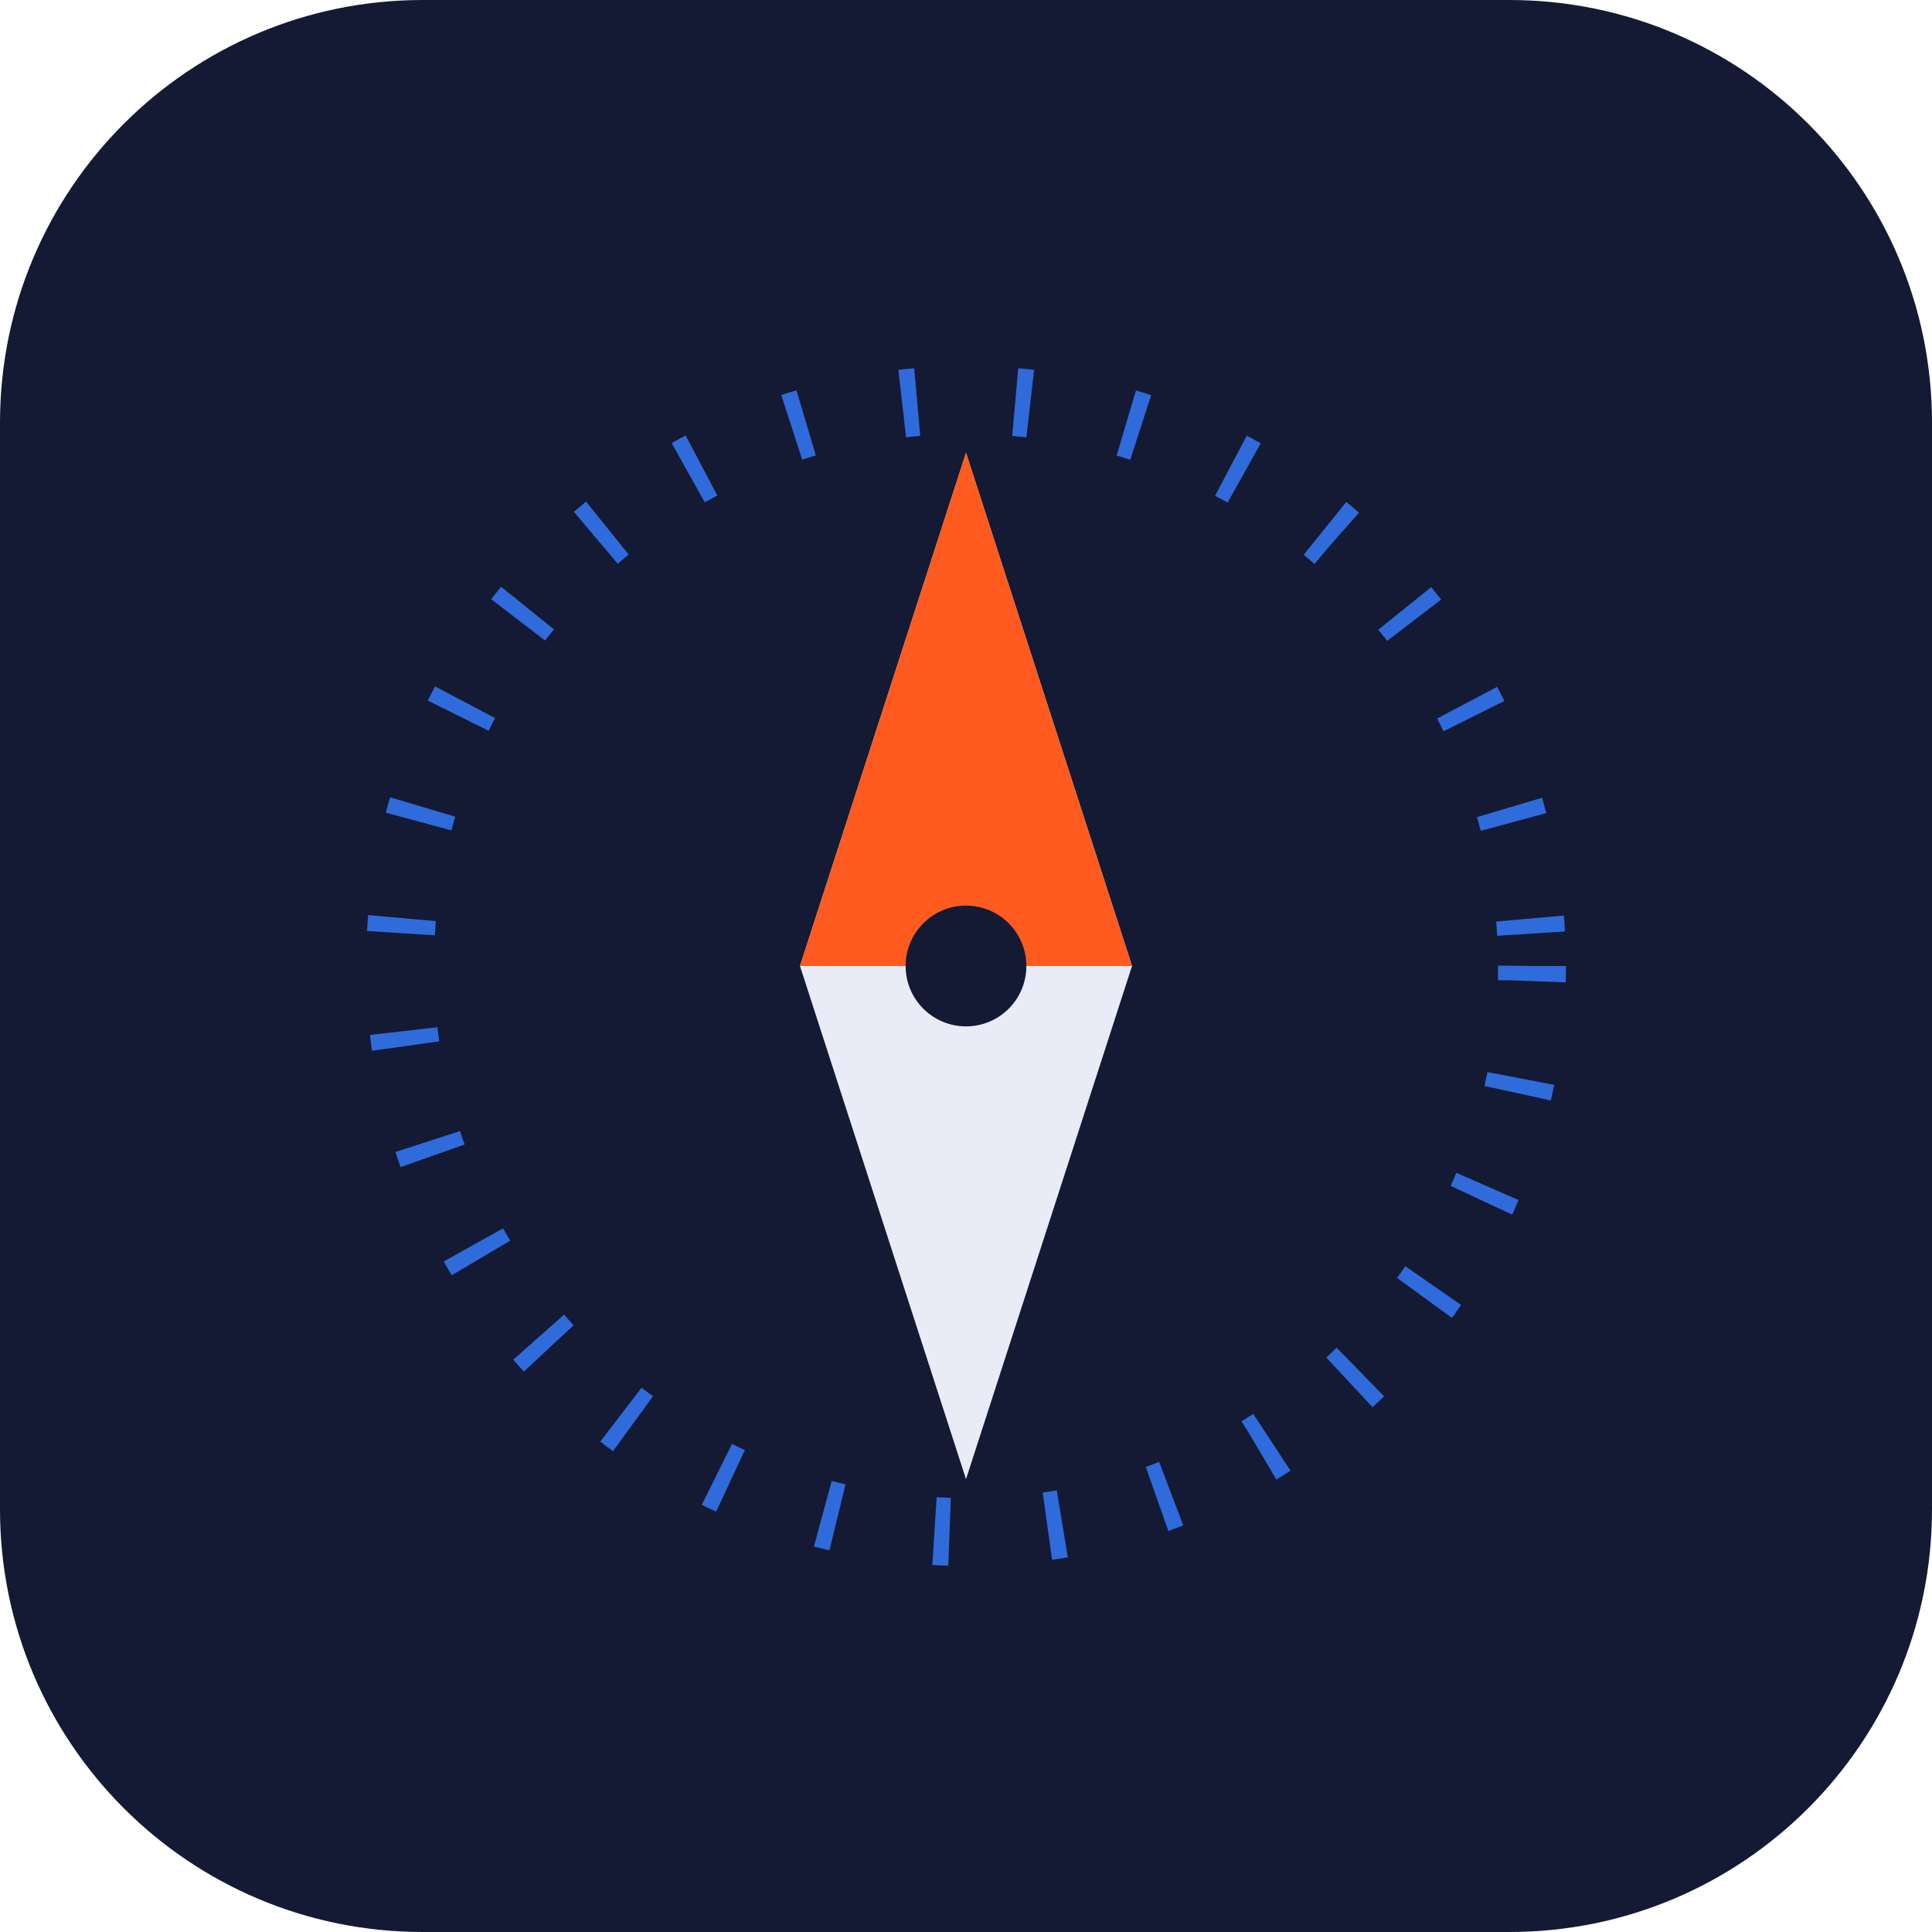
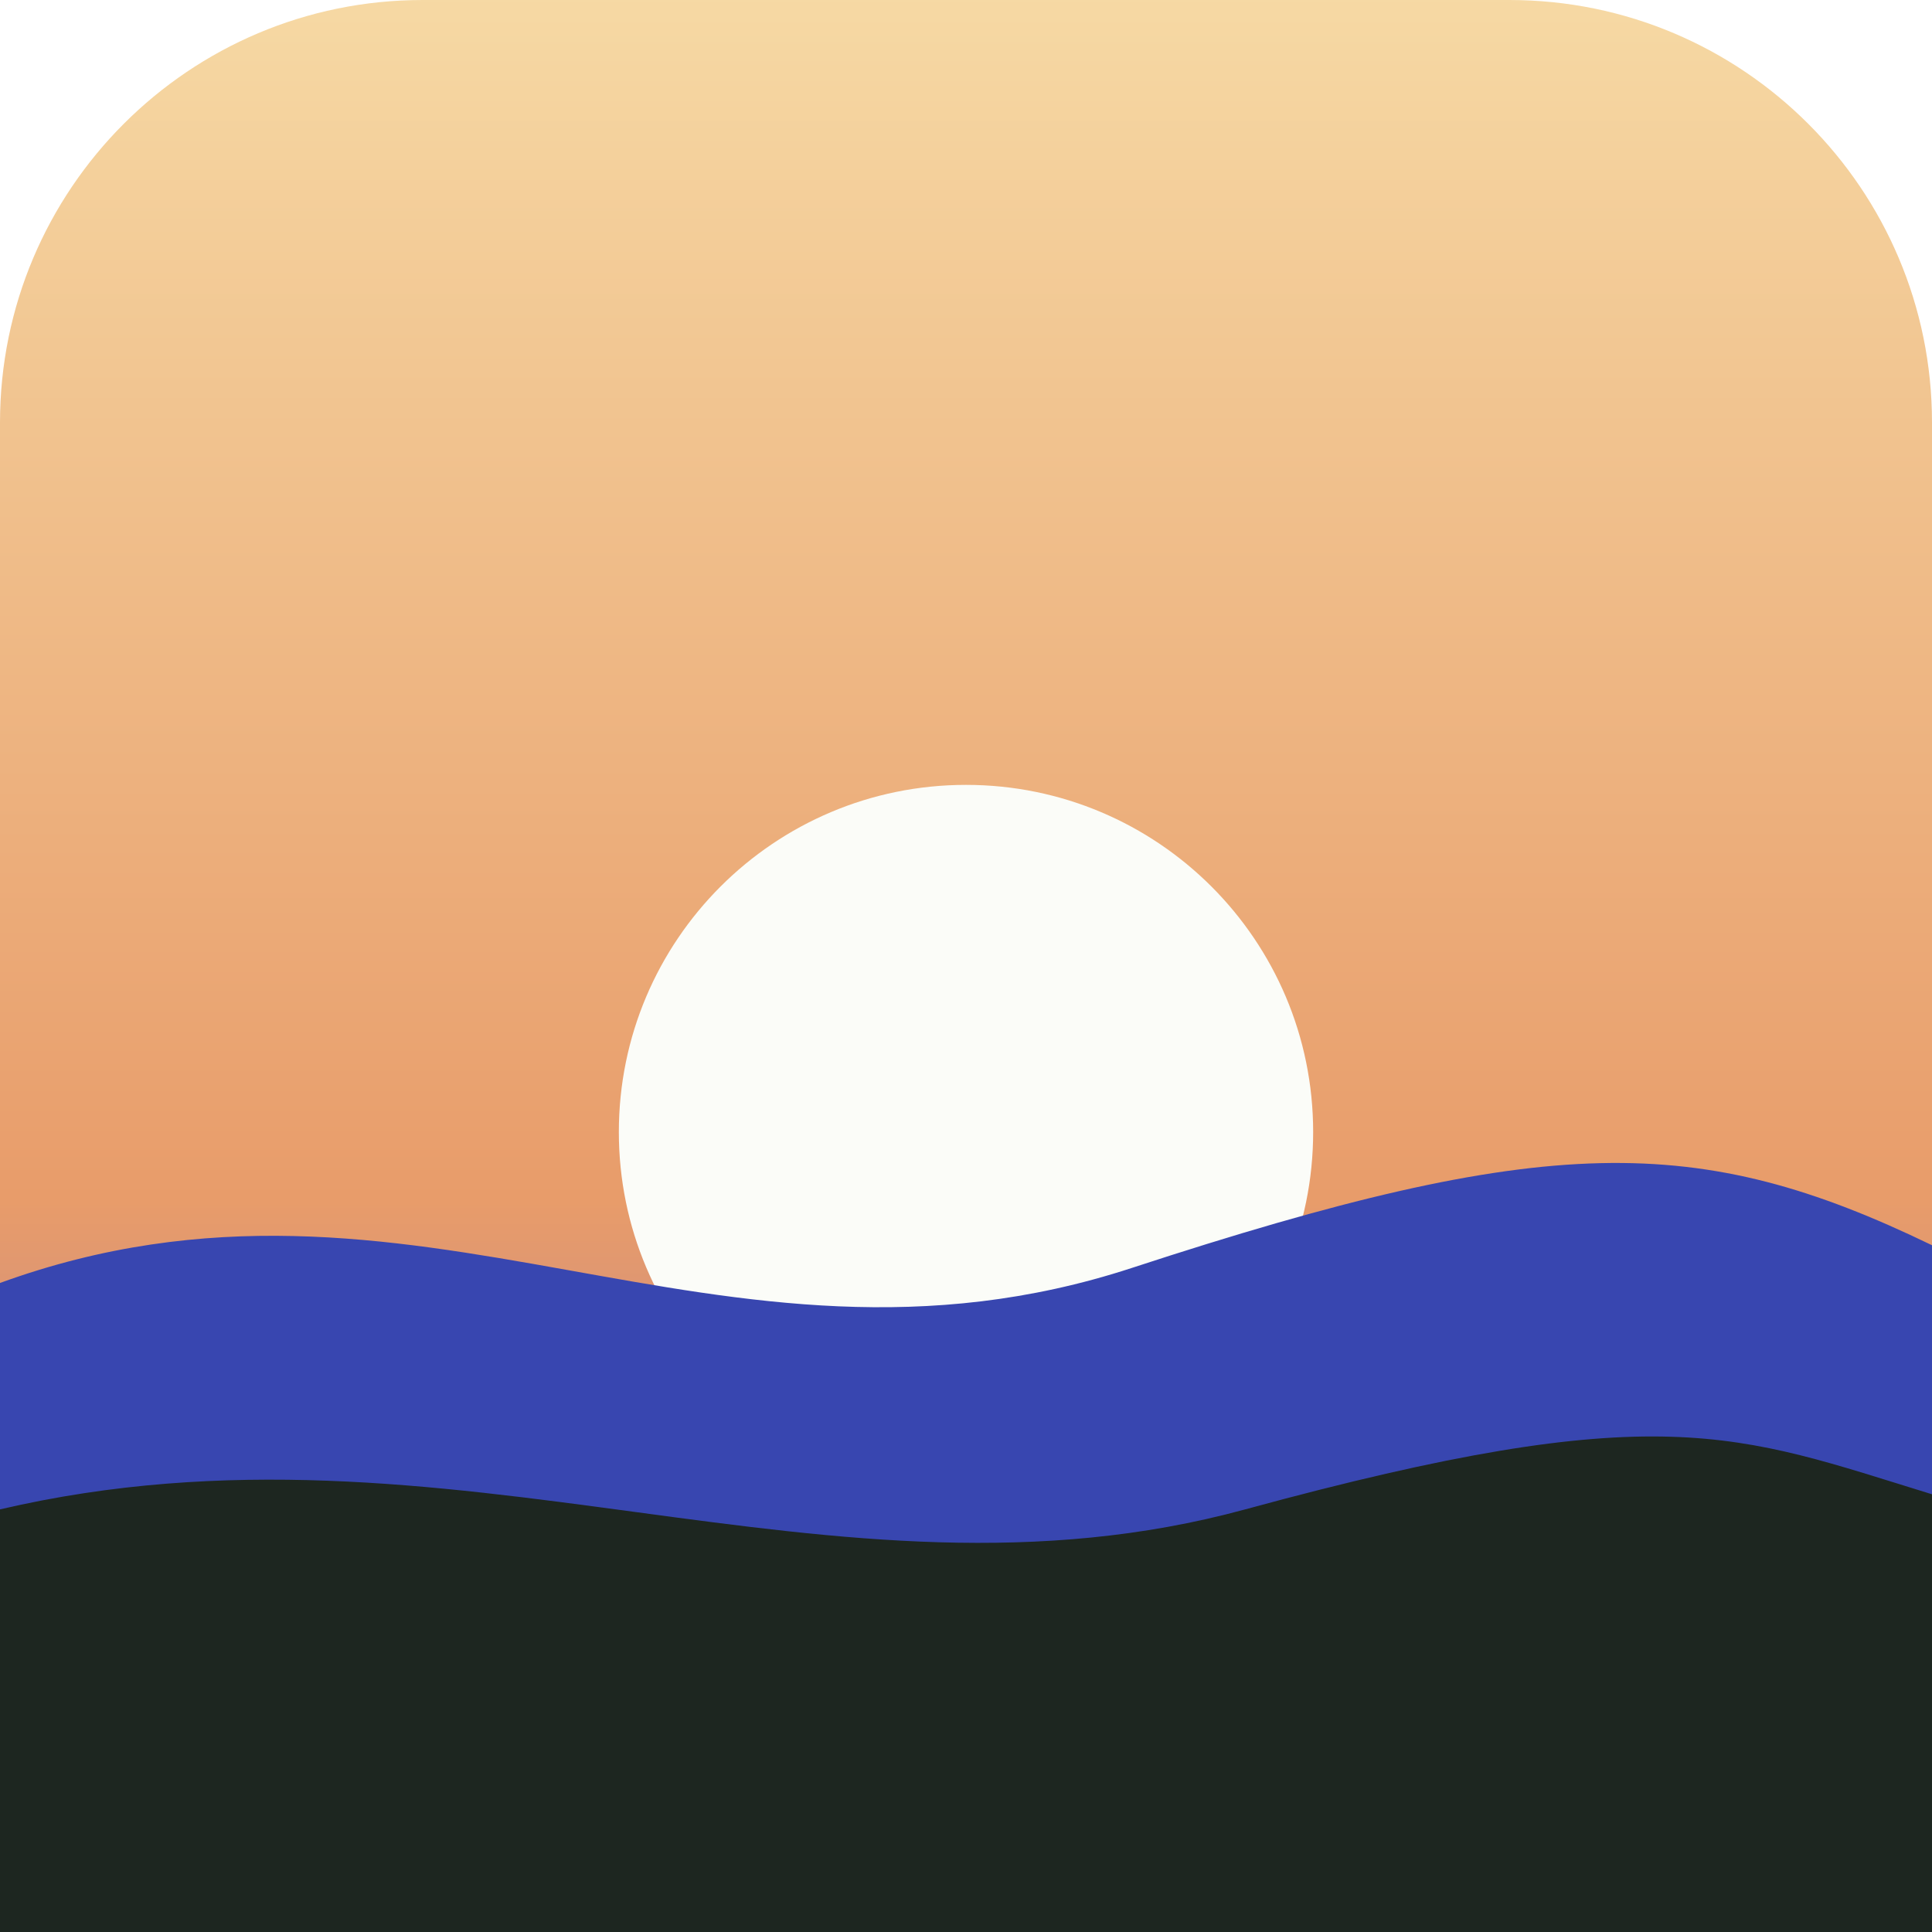
<svg xmlns="http://www.w3.org/2000/svg" viewBox="0 0 512 512">
-   <rect width="512" height="512" rx="112" fill="#141A33" />
-   <circle cx="256" cy="256" r="150" fill="none" stroke="#2F6BDB" stroke-width="18" stroke-dasharray="4 26" />
-   <path d="M256 120 L300 256 L256 392 L212 256 Z" fill="#E9ECF7" />
-   <path d="M256 120 L300 256 L212 256 Z" fill="#FF5A1F" />
-   <circle cx="256" cy="256" r="16" fill="#141A33" />
+   <defs>
+     <linearGradient id="ciel" x1="0" y1="0" x2="0" y2="1">
+       <stop offset="0" stop-color="#F6D9A4" />
+       <stop offset=".62" stop-color="#E89C6A" />
+       <stop offset="1" stop-color="#9C6FA8" />
+     </linearGradient>
+   </defs>
+   <rect width="512" height="512" rx="112" fill="url(#ciel)" />
+   <circle cx="256" cy="300" r="92" fill="#FBFCF8" />
+   <path d="M0 340 C 110 300, 190 372, 300 336 S 450 300, 512 330 V 512 H 0 Z" fill="#3846B0" />
+   <path d="M0 400 C 120 372, 220 430, 330 400 S 460 380, 512 396 V 512 H 0 Z" fill="#1D2620" />
</svg>
